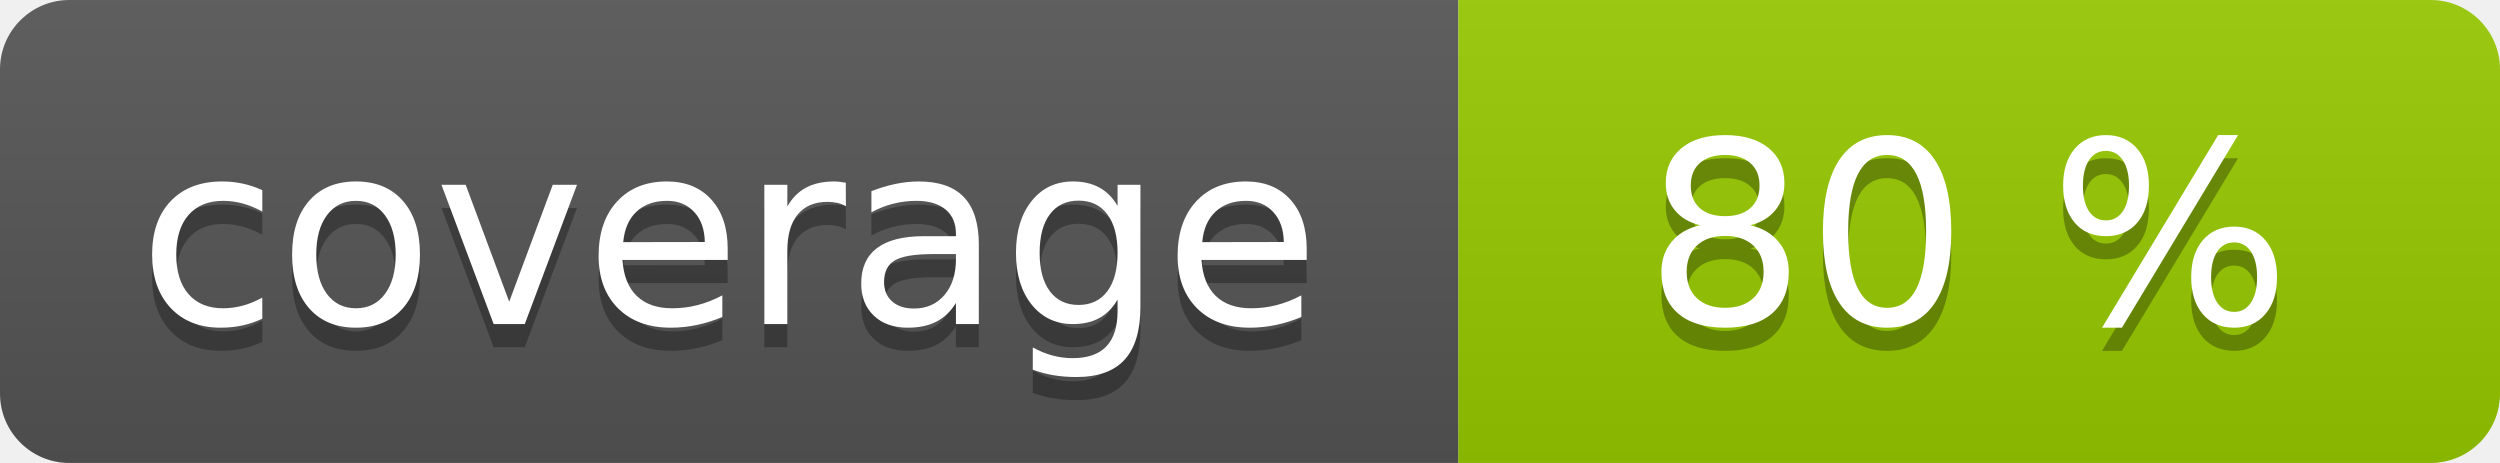
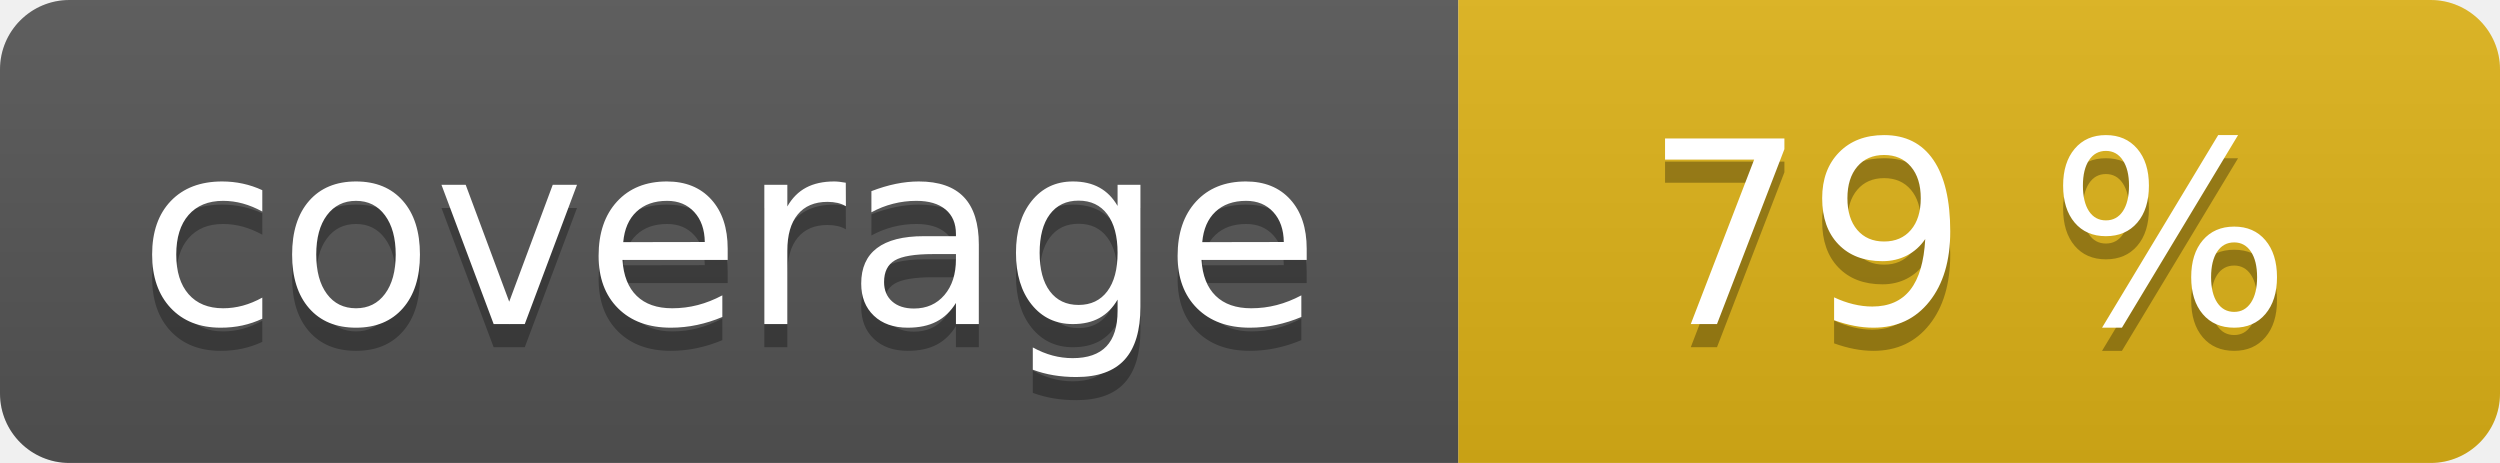
<svg xmlns="http://www.w3.org/2000/svg" width="108" height="20" role="img">
  <linearGradient id="s" x2="0" y2="100%">
    <stop offset="0" stop-color="#bbb" stop-opacity=".1" />
    <stop offset="1" stop-opacity=".1" />
  </linearGradient>
  <clipPath id="r">
    <rect width="108" height="20" rx="3" fill="#fff" />
  </clipPath>
  <g clip-path="url(#r)">
    <rect width="63" height="20" fill="#555" />
-     <rect x="63" width="45" height="20" fill="#97ca00" />
+     <rect x="63" width="45" height="20" fill="#dfb317" />
    <rect width="108" height="20" fill="url(#s)" />
  </g>
  <g fill="#fff" text-anchor="middle" font-family="Verdana,Geneva,DejaVu Sans,sans-serif" text-rendering="geometricPrecision" font-size="110">
    <text aria-hidden="true" x="315" y="150" fill="#010101" fill-opacity=".3" transform="scale(.1)" textLength="530">coverage</text>
    <text x="315" y="140" transform="scale(.1)" fill="#fff" textLength="530">coverage</text>
-     <text aria-hidden="true" x="850" y="150" fill="#010101" fill-opacity=".3" transform="scale(.1)" textLength="350">80 %</text>
-     <text x="850" y="140" transform="scale(.1)" fill="#fff" textLength="350">80 %</text>
+     <text aria-hidden="true" x="850" y="150" fill="#010101" fill-opacity=".3" transform="scale(.1)" textLength="350">79 %</text>
+     <text x="850" y="140" transform="scale(.1)" fill="#fff" textLength="350">79 %</text>
  </g>
</svg>
